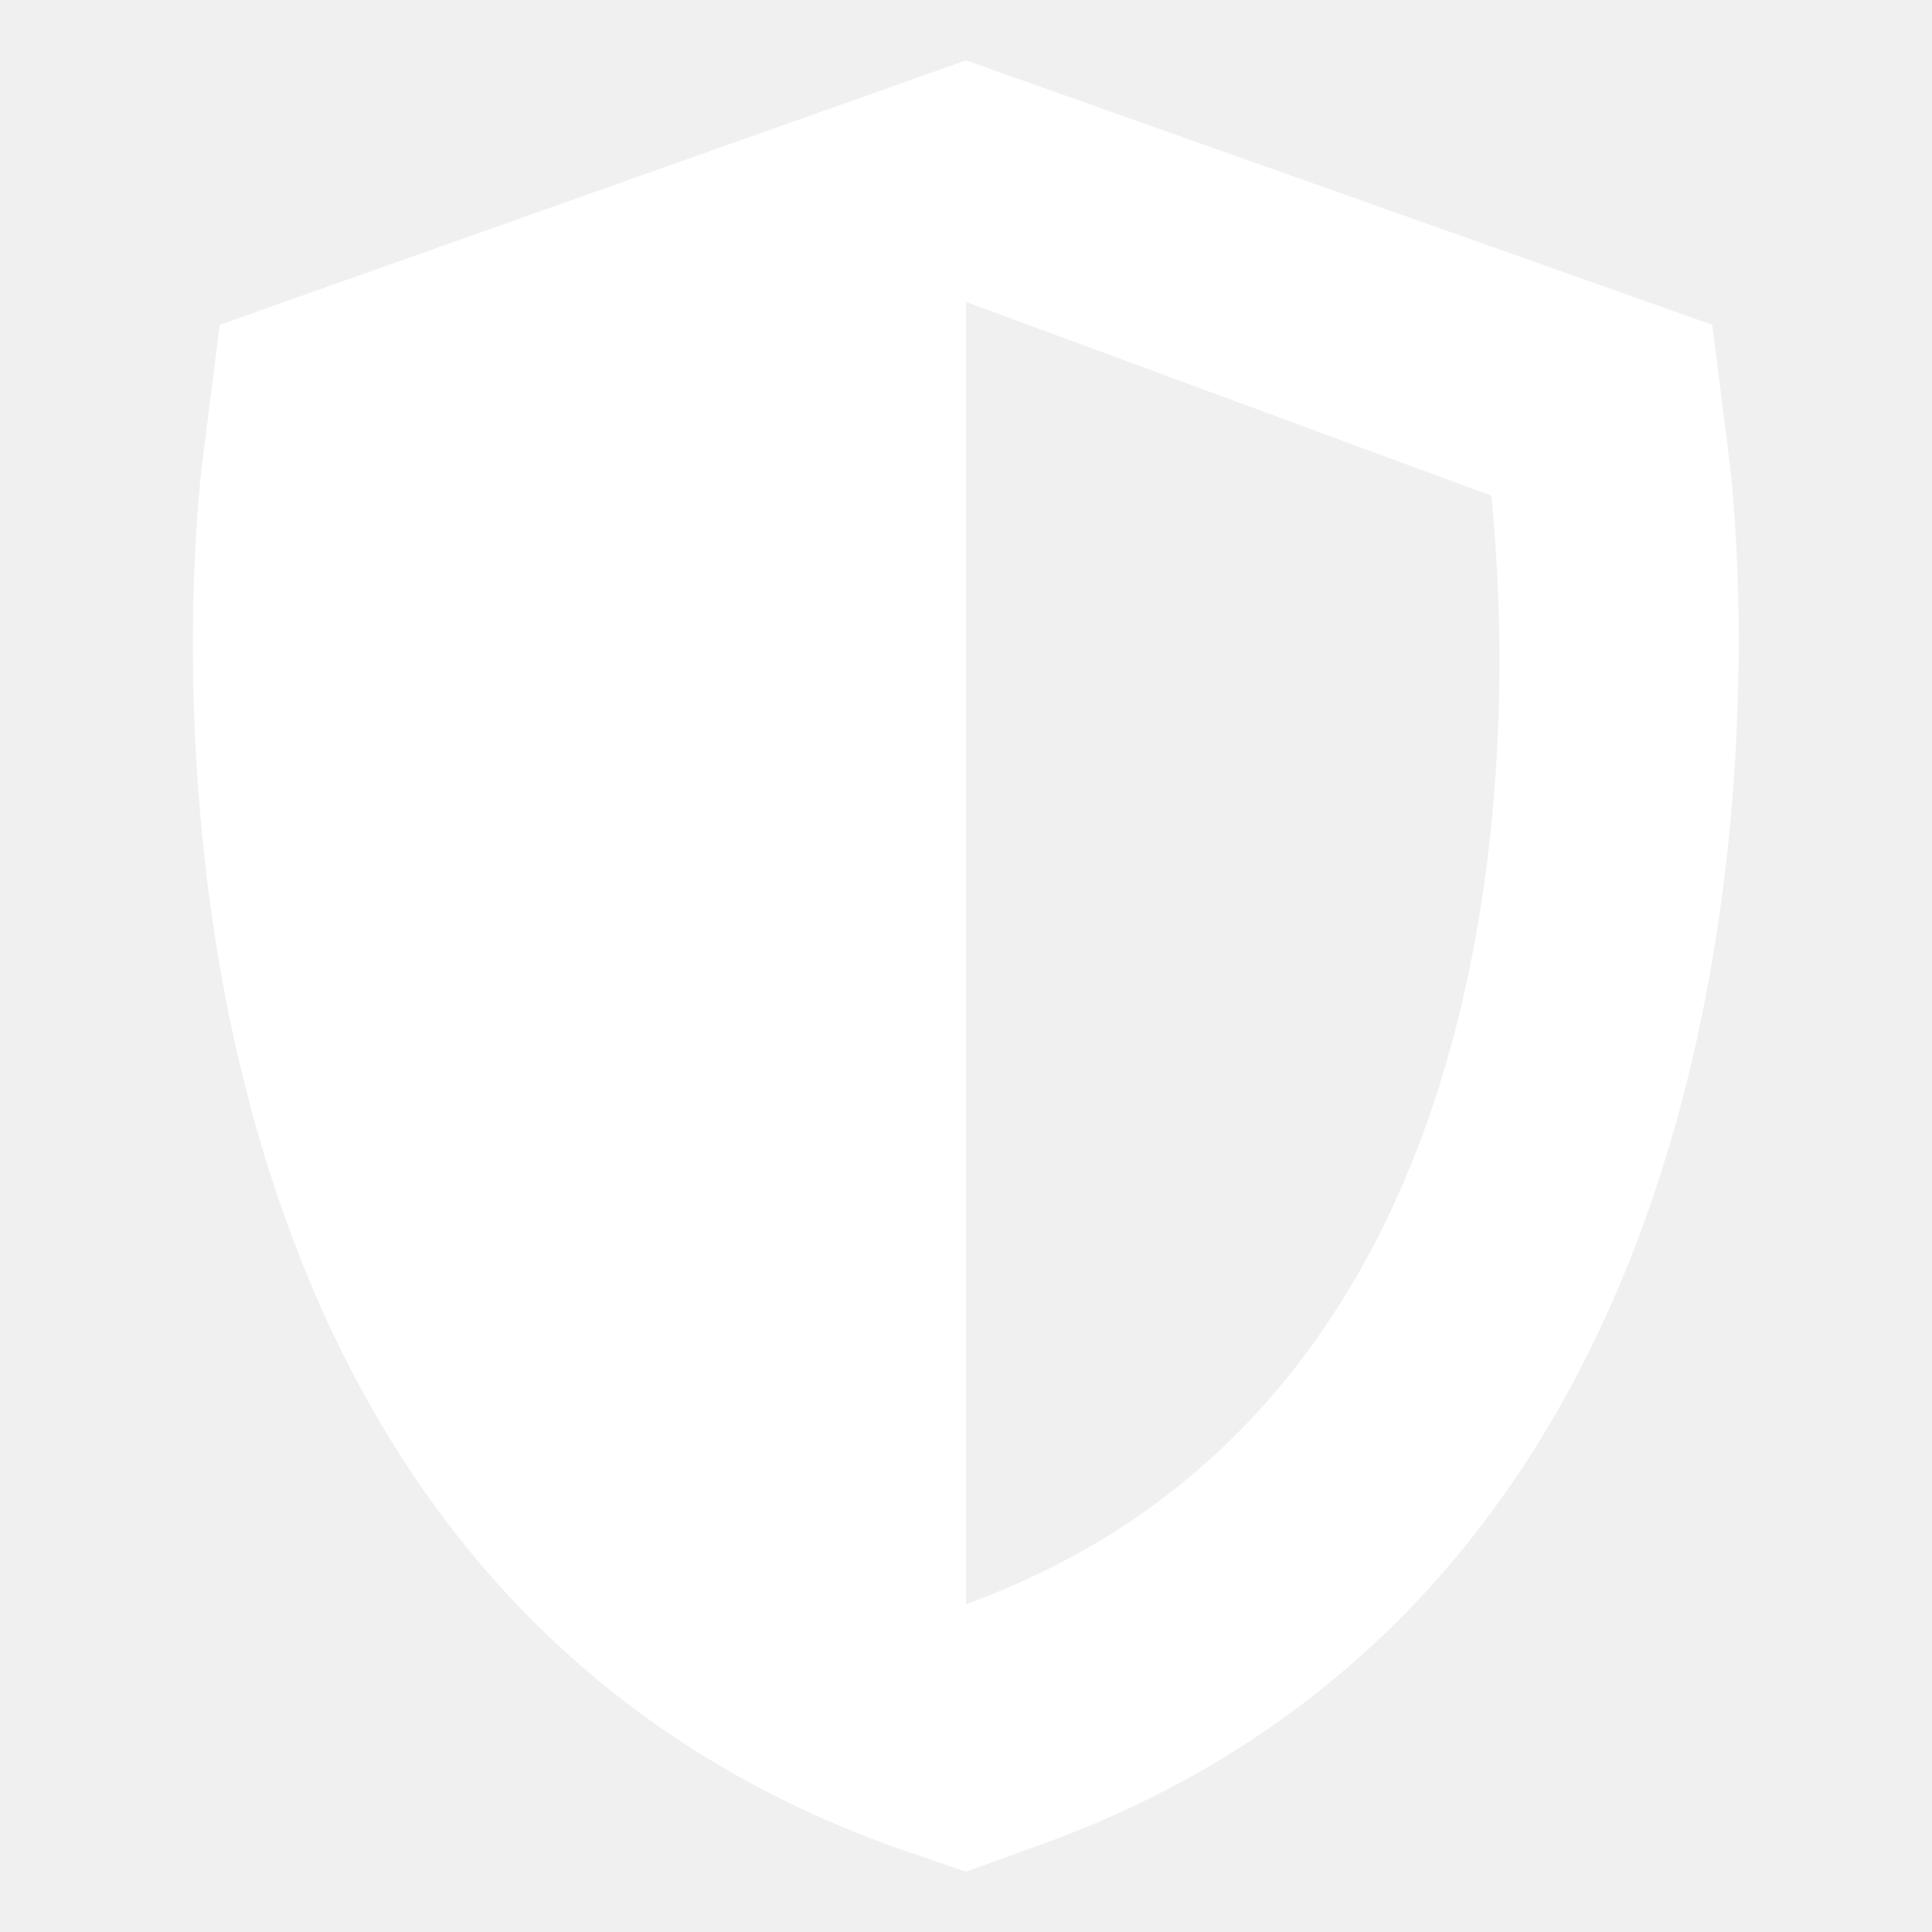
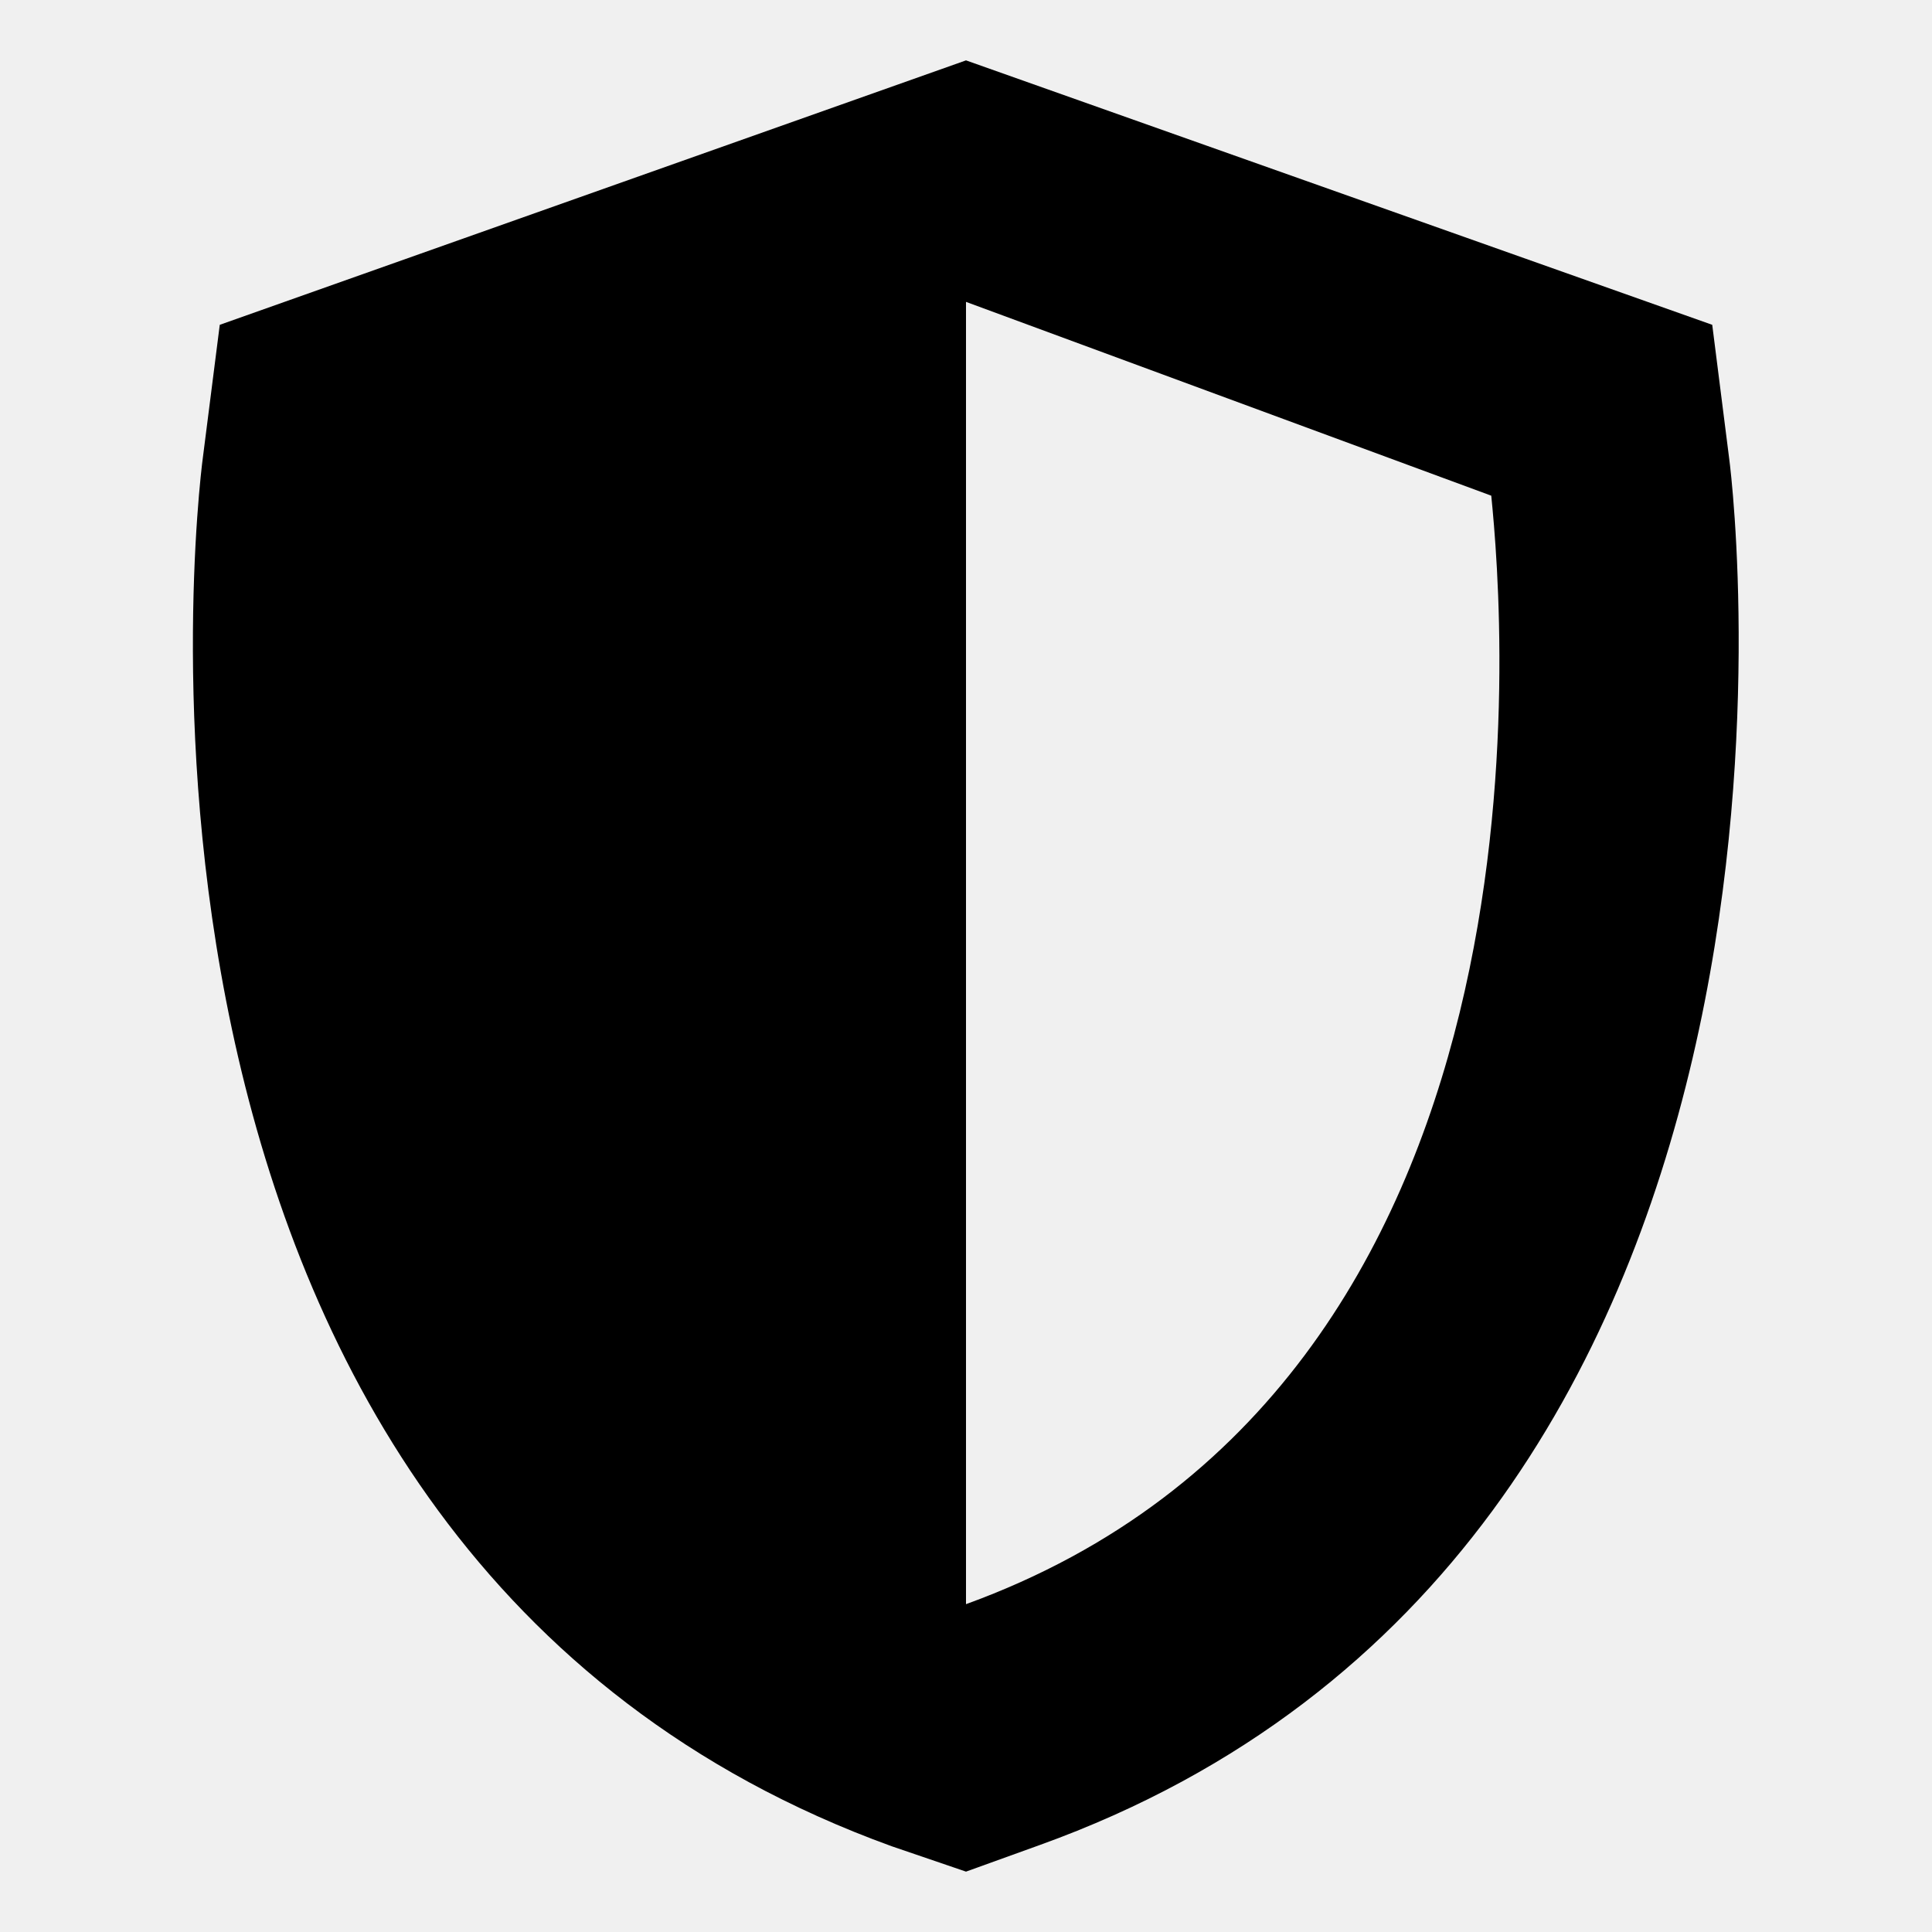
<svg xmlns="http://www.w3.org/2000/svg" t="1583675706824" class="icon" viewBox="0 0 1024 1024" version="1.1" p-id="8761" width="200" height="200">
  <defs>
    <style type="text/css" />
  </defs>
-   <path d="M916.48 242.88l-8.96-70.72L512 32 116.48 172.16l-8.96 70.4c-3.2 23.68-68.48 578.88 365.12 736L512 992l39.04-14.08C983.36 822.4 919.68 266.56 916.48 242.88zM512 160l278.4 102.72c6.4 64 41.6 471.36-278.4 587.52z" fill="#ffffff" p-id="8762" />
+   <path d="M916.48 242.88l-8.96-70.72L512 32 116.48 172.16l-8.96 70.4c-3.2 23.68-68.48 578.88 365.12 736L512 992l39.04-14.08C983.36 822.4 919.68 266.56 916.48 242.88zM512 160l278.4 102.72c6.4 64 41.6 471.36-278.4 587.52z" p-id="8762">
+ </path>
</svg>
